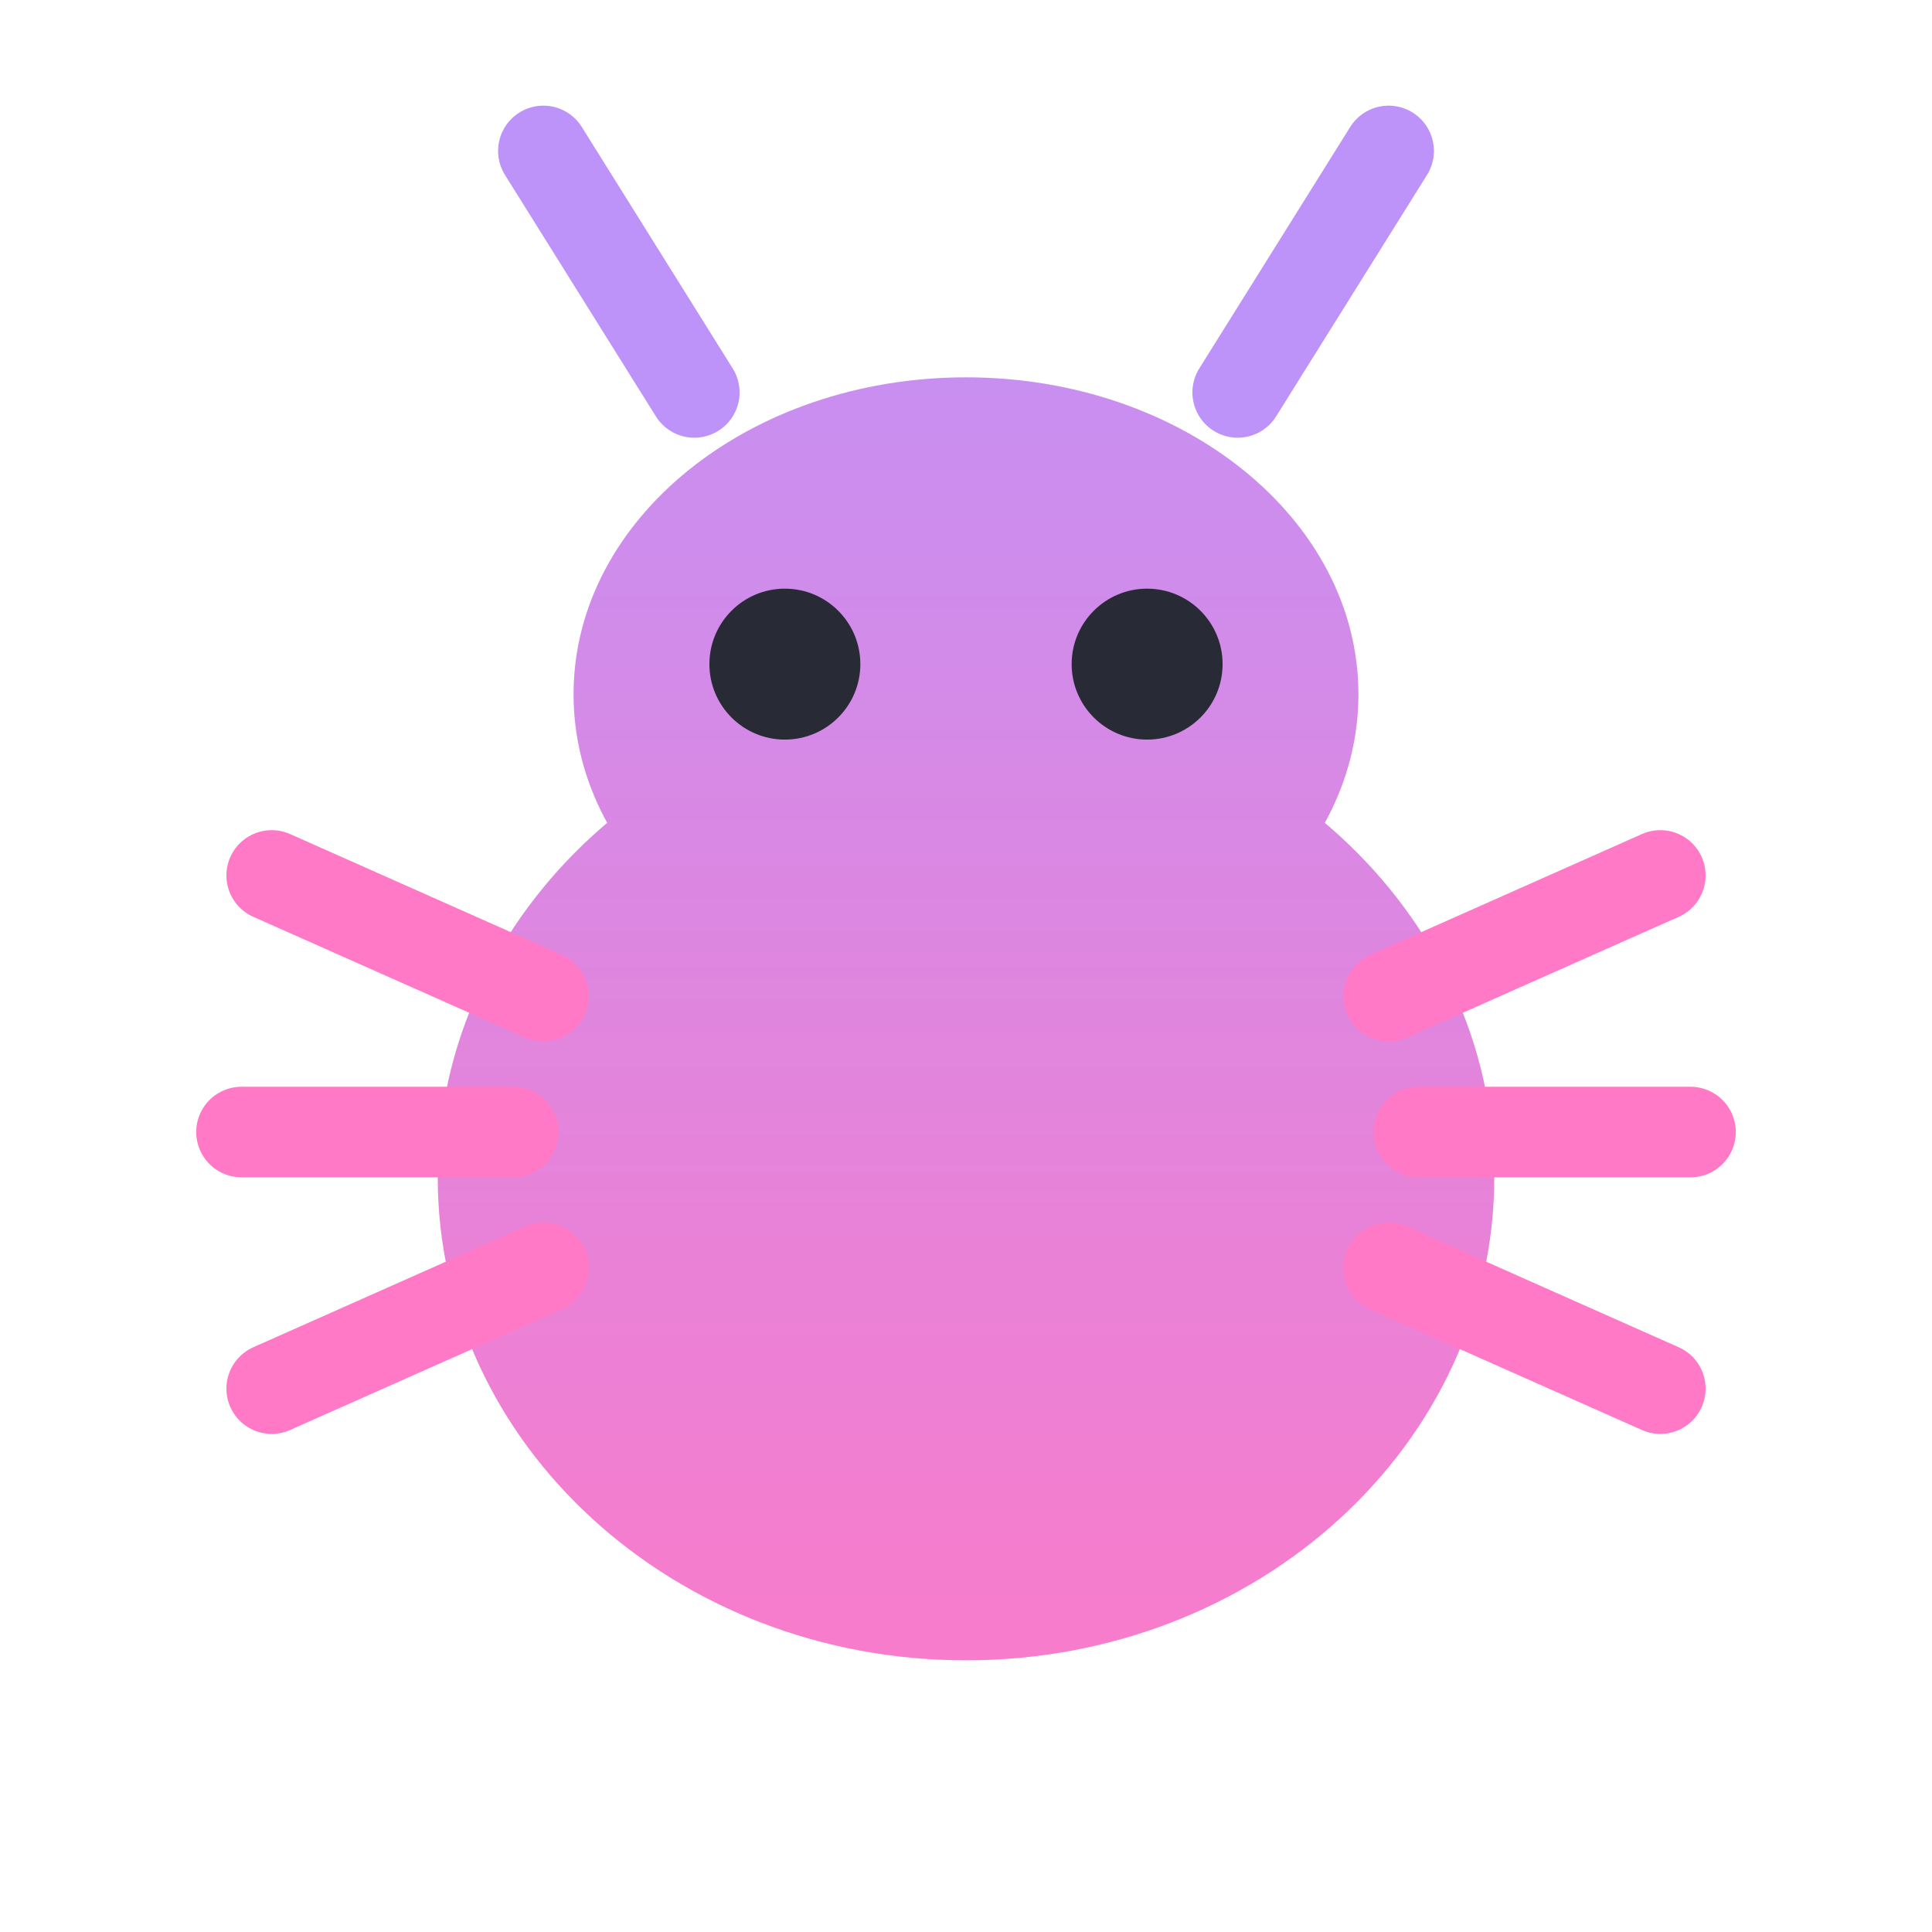
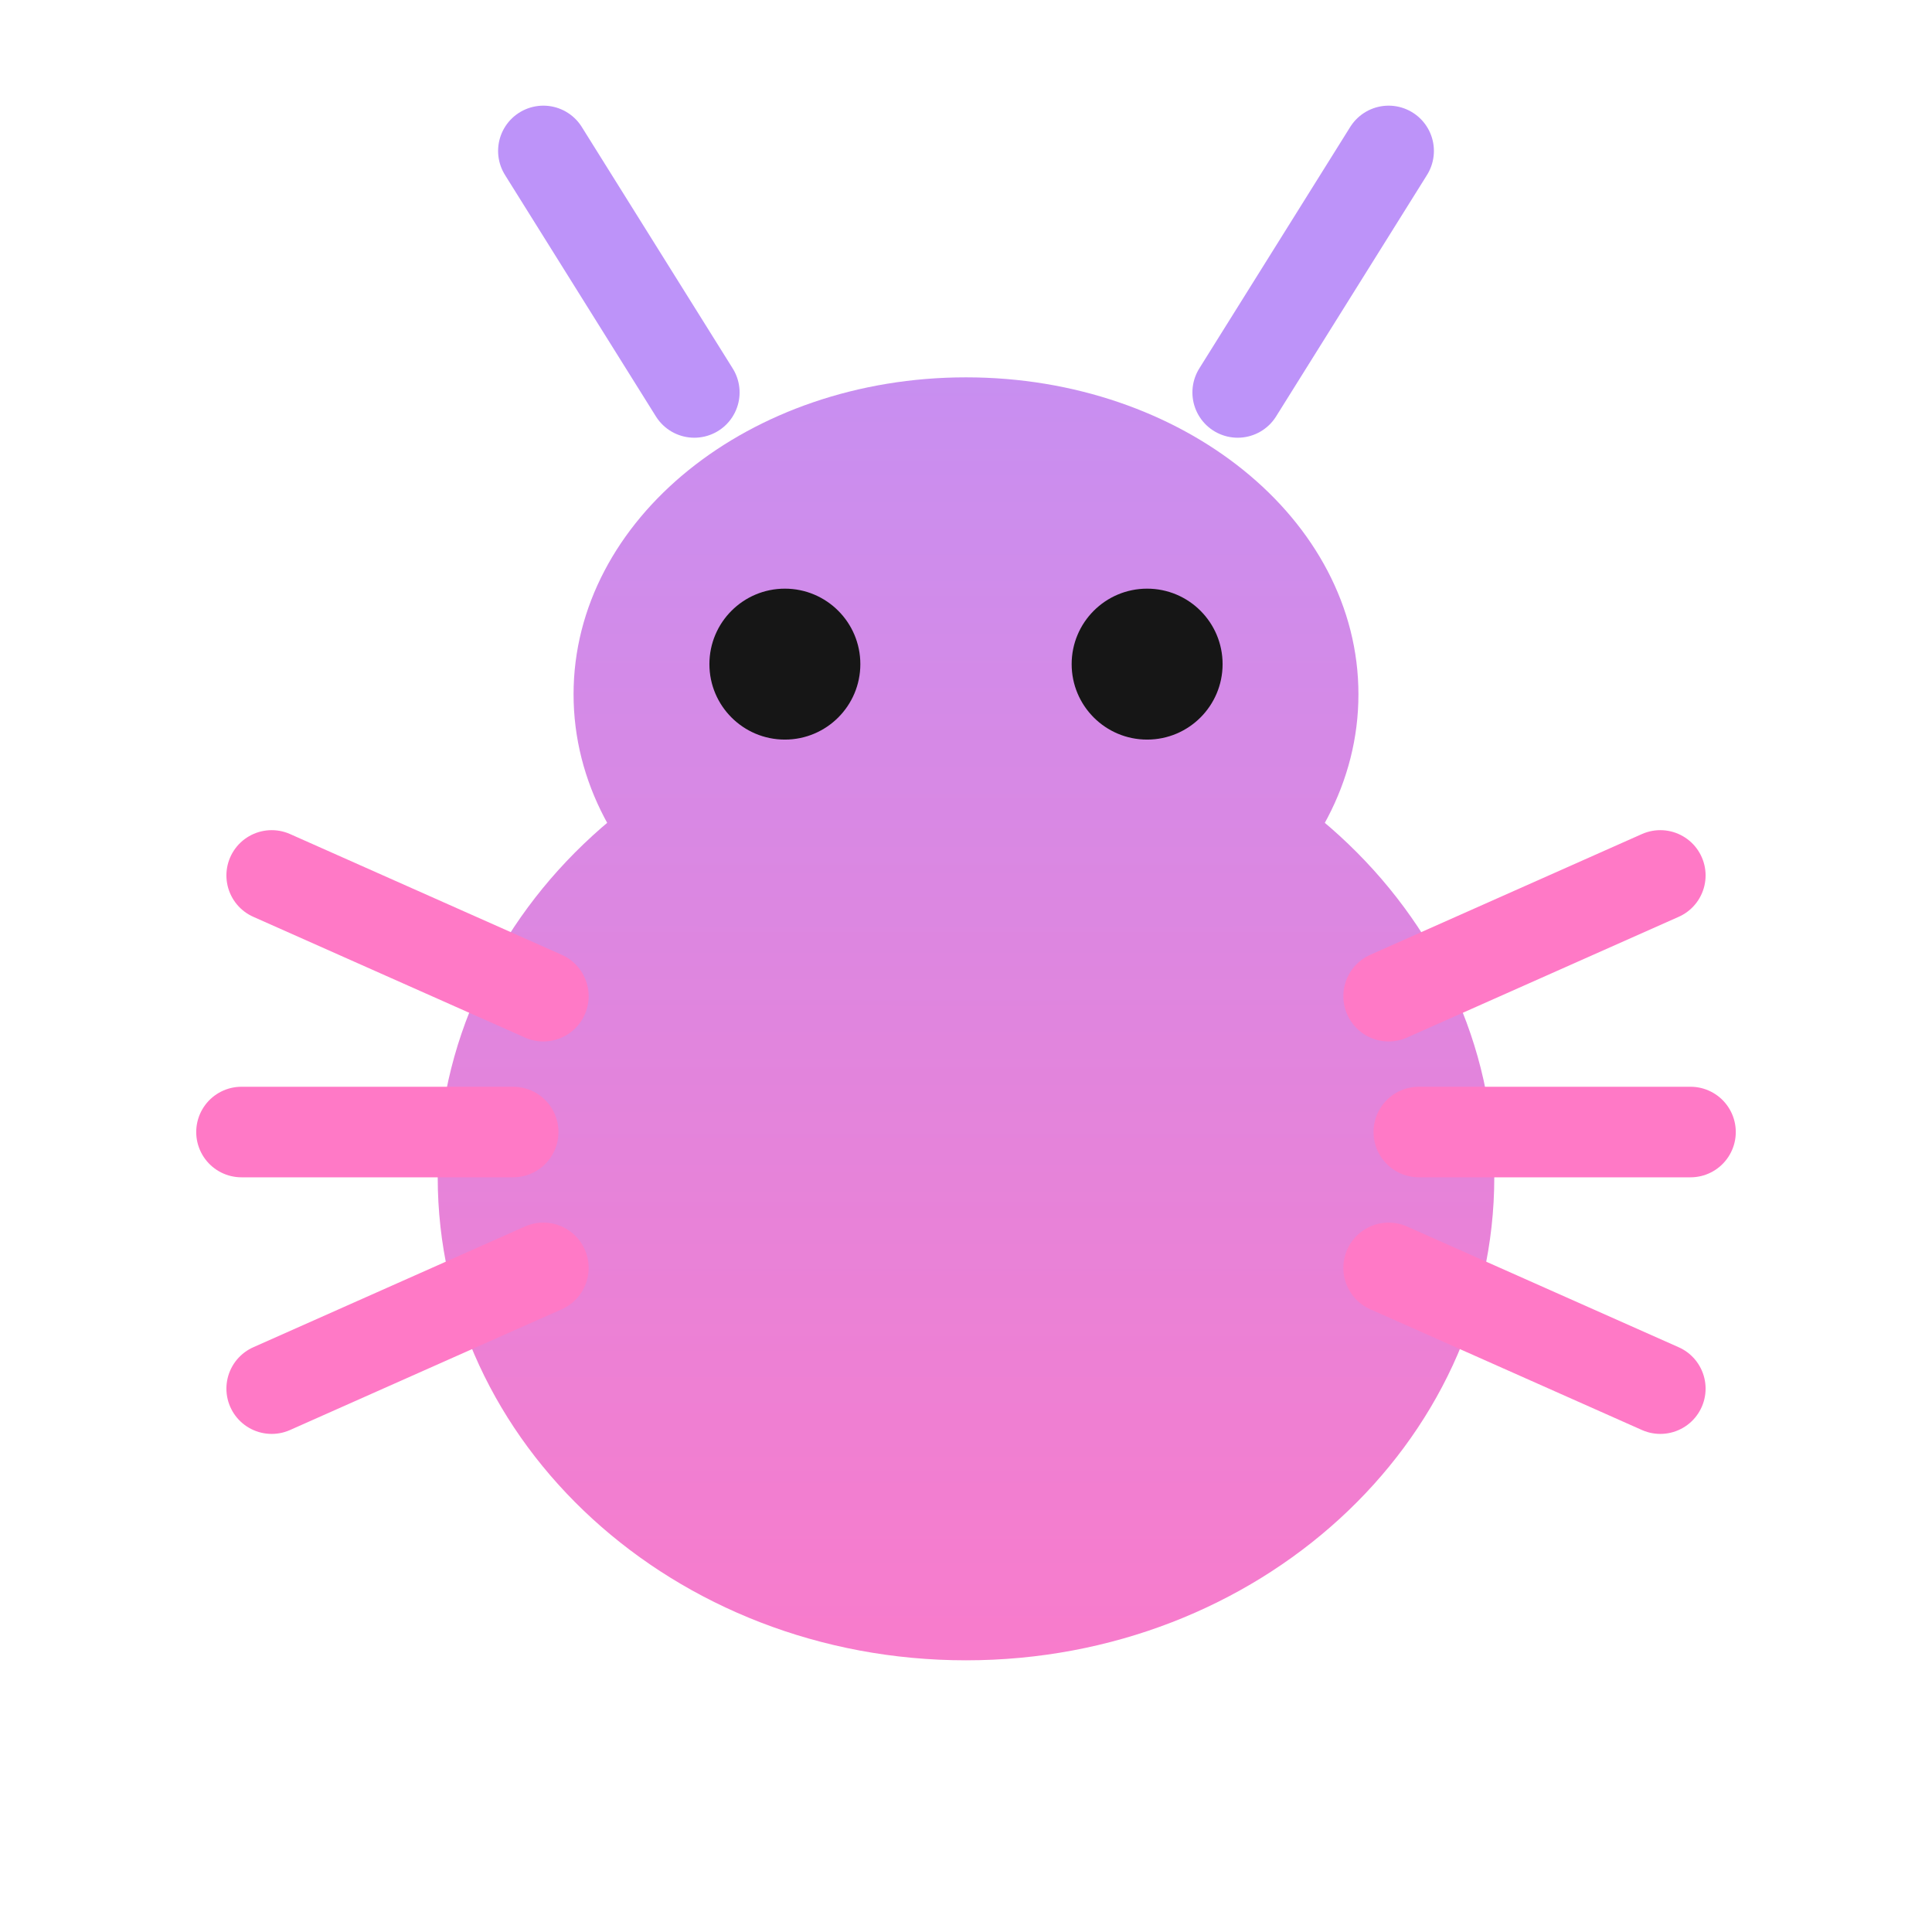
<svg xmlns="http://www.w3.org/2000/svg" viewBox="0 0 128 128" fill="none">
  <defs>
    <linearGradient id="g" x1="64" y1="6" x2="64" y2="122" gradientUnits="userSpaceOnUse">
      <stop stop-color="#bd93f9" />
      <stop offset="1" stop-color="#ff79c6" />
    </linearGradient>
  </defs>
  <ellipse cx="64" cy="78" rx="35" ry="32" fill="url(#g)" />
  <ellipse cx="64" cy="46" rx="26" ry="21" fill="url(#g)" />
-   <circle cx="52" cy="44" r="5" fill="#282a36" />
-   <circle cx="76" cy="44" r="5" fill="#282a36" />
+   <circle cx="52" cy="44" r="5" fill="#161616" />
+   <circle cx="76" cy="44" r="5" fill="#161616" />
  <line x1="46" y1="26" x2="36" y2="10" stroke="#bd93f9" stroke-width="6" stroke-linecap="round" />
  <line x1="82" y1="26" x2="92" y2="10" stroke="#bd93f9" stroke-width="6" stroke-linecap="round" />
  <line x1="36" y1="66" x2="18" y2="58" stroke="#ff79c6" stroke-width="6" stroke-linecap="round" />
  <line x1="36" y1="84" x2="18" y2="92" stroke="#ff79c6" stroke-width="6" stroke-linecap="round" />
  <line x1="92" y1="66" x2="110" y2="58" stroke="#ff79c6" stroke-width="6" stroke-linecap="round" />
  <line x1="92" y1="84" x2="110" y2="92" stroke="#ff79c6" stroke-width="6" stroke-linecap="round" />
  <line x1="34" y1="75" x2="16" y2="75" stroke="#ff79c6" stroke-width="6" stroke-linecap="round" />
  <line x1="94" y1="75" x2="112" y2="75" stroke="#ff79c6" stroke-width="6" stroke-linecap="round" />
</svg>
